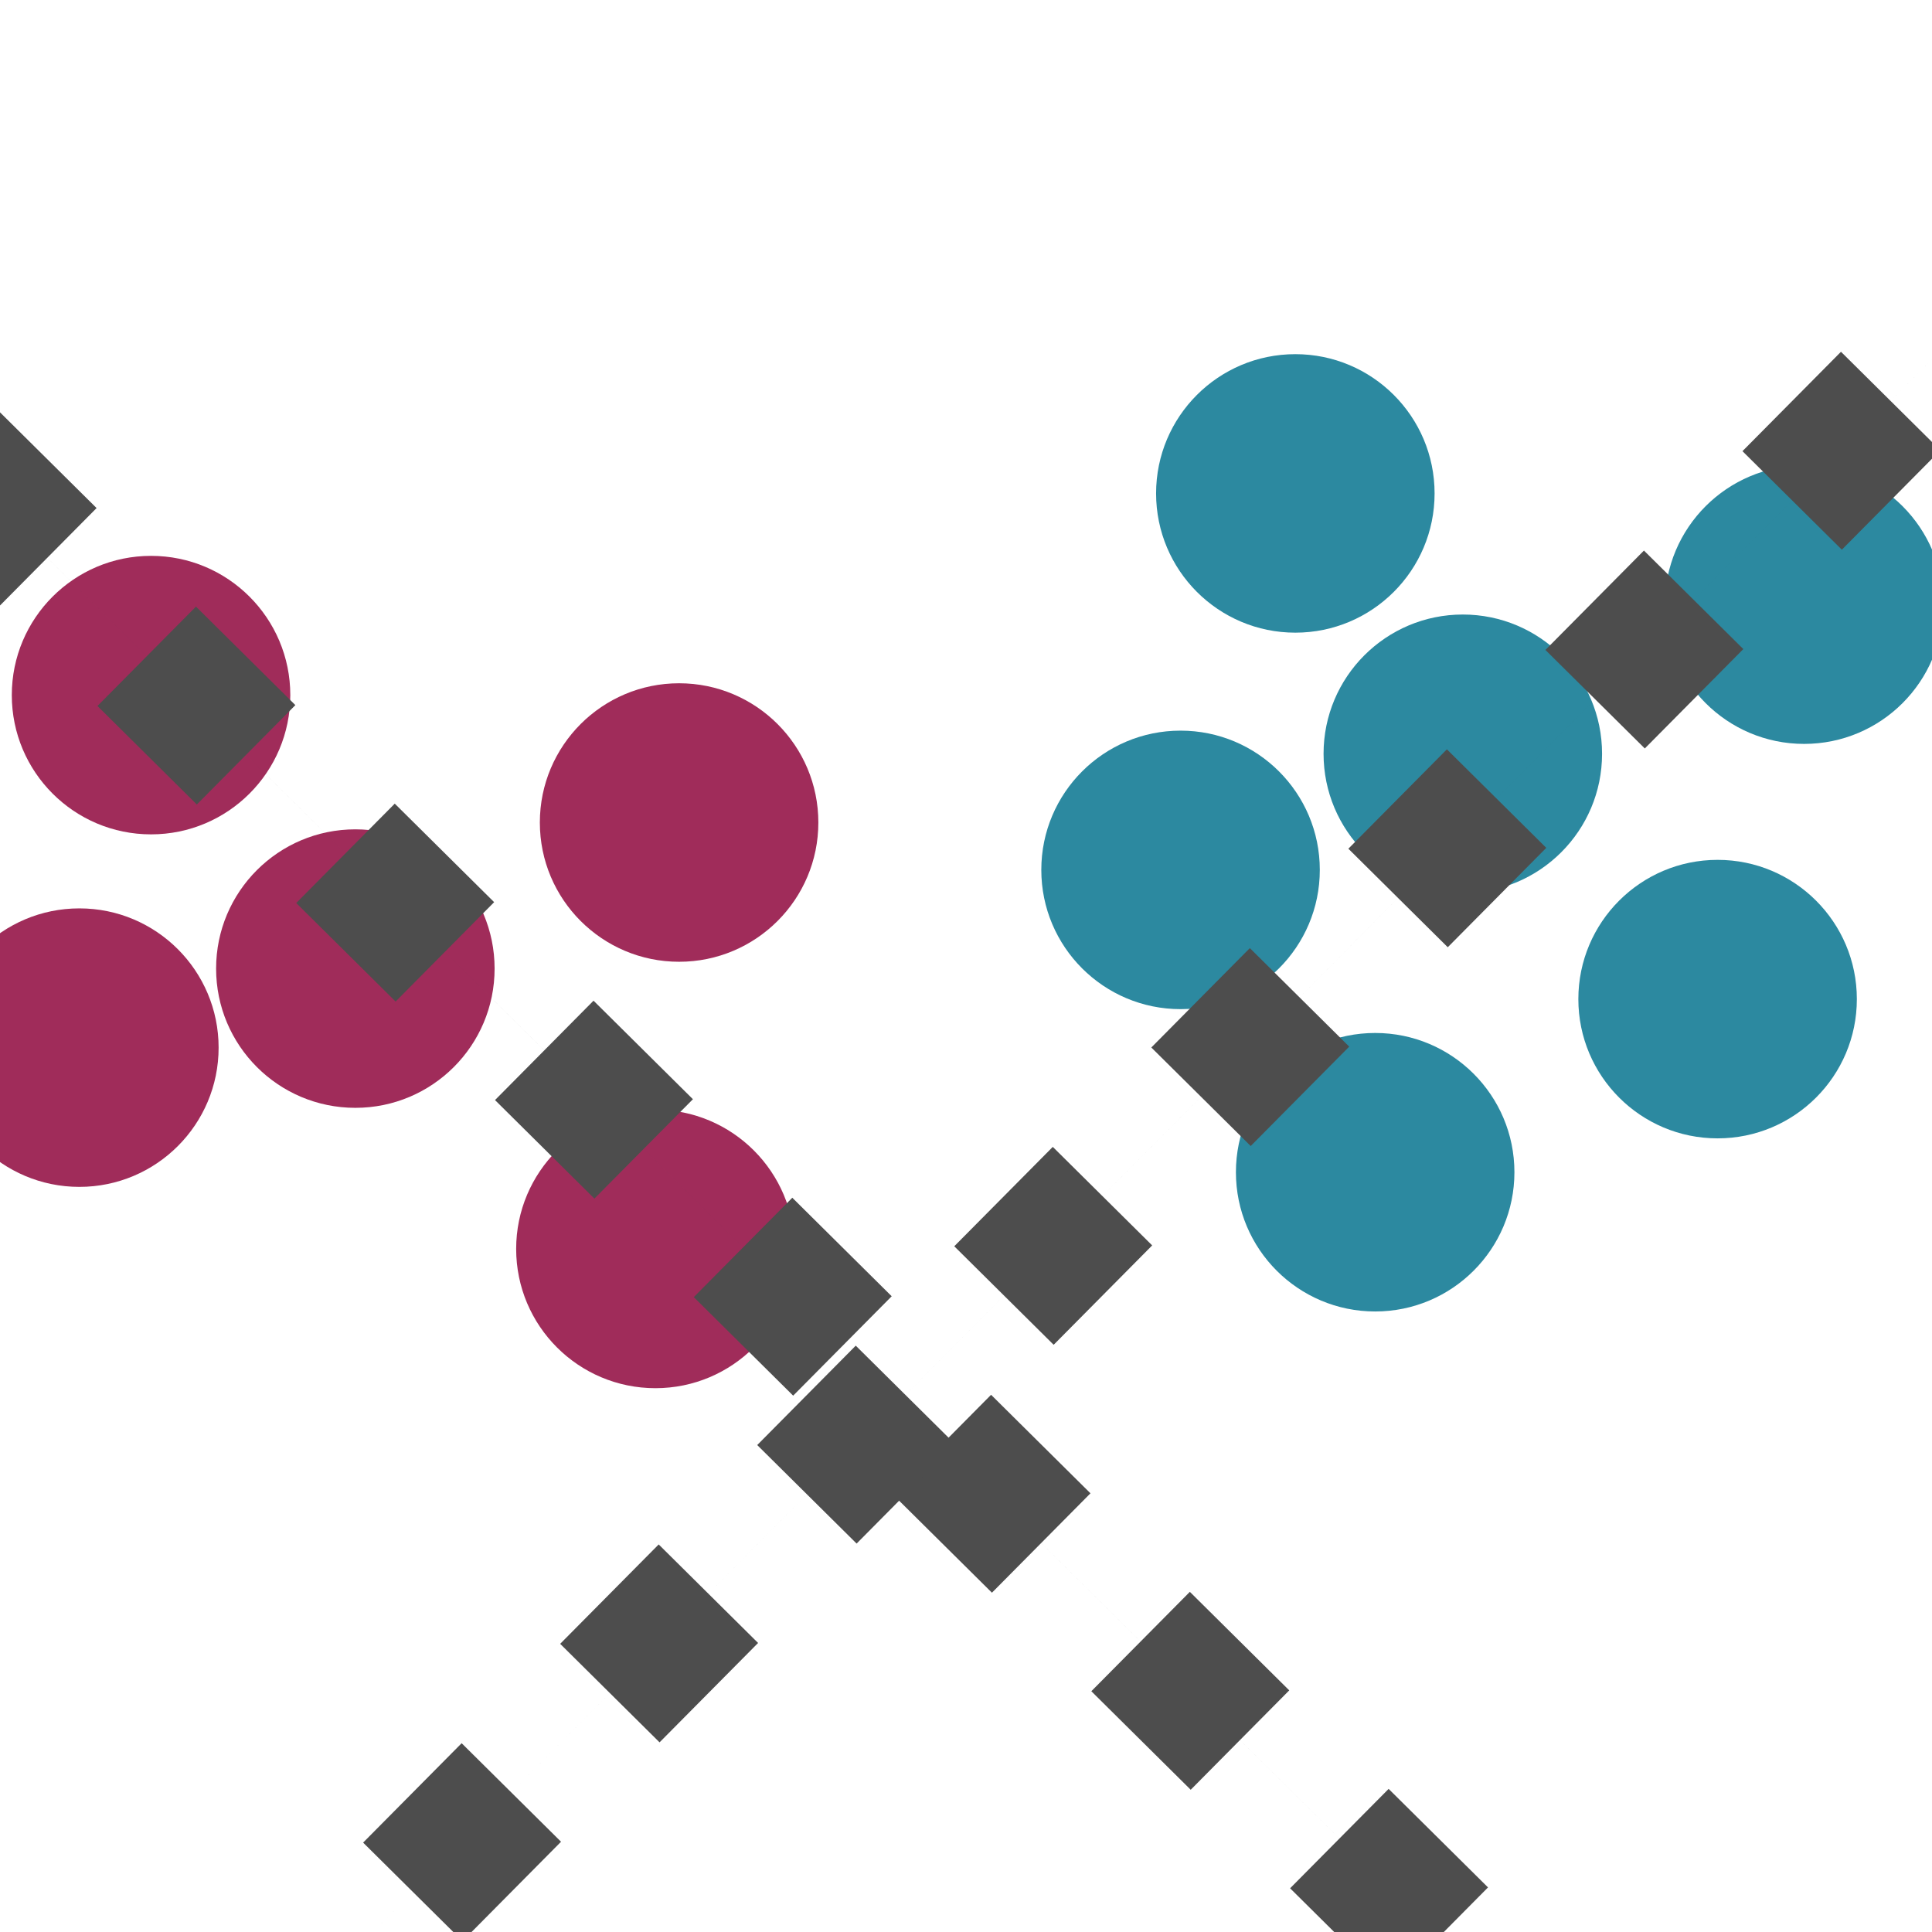
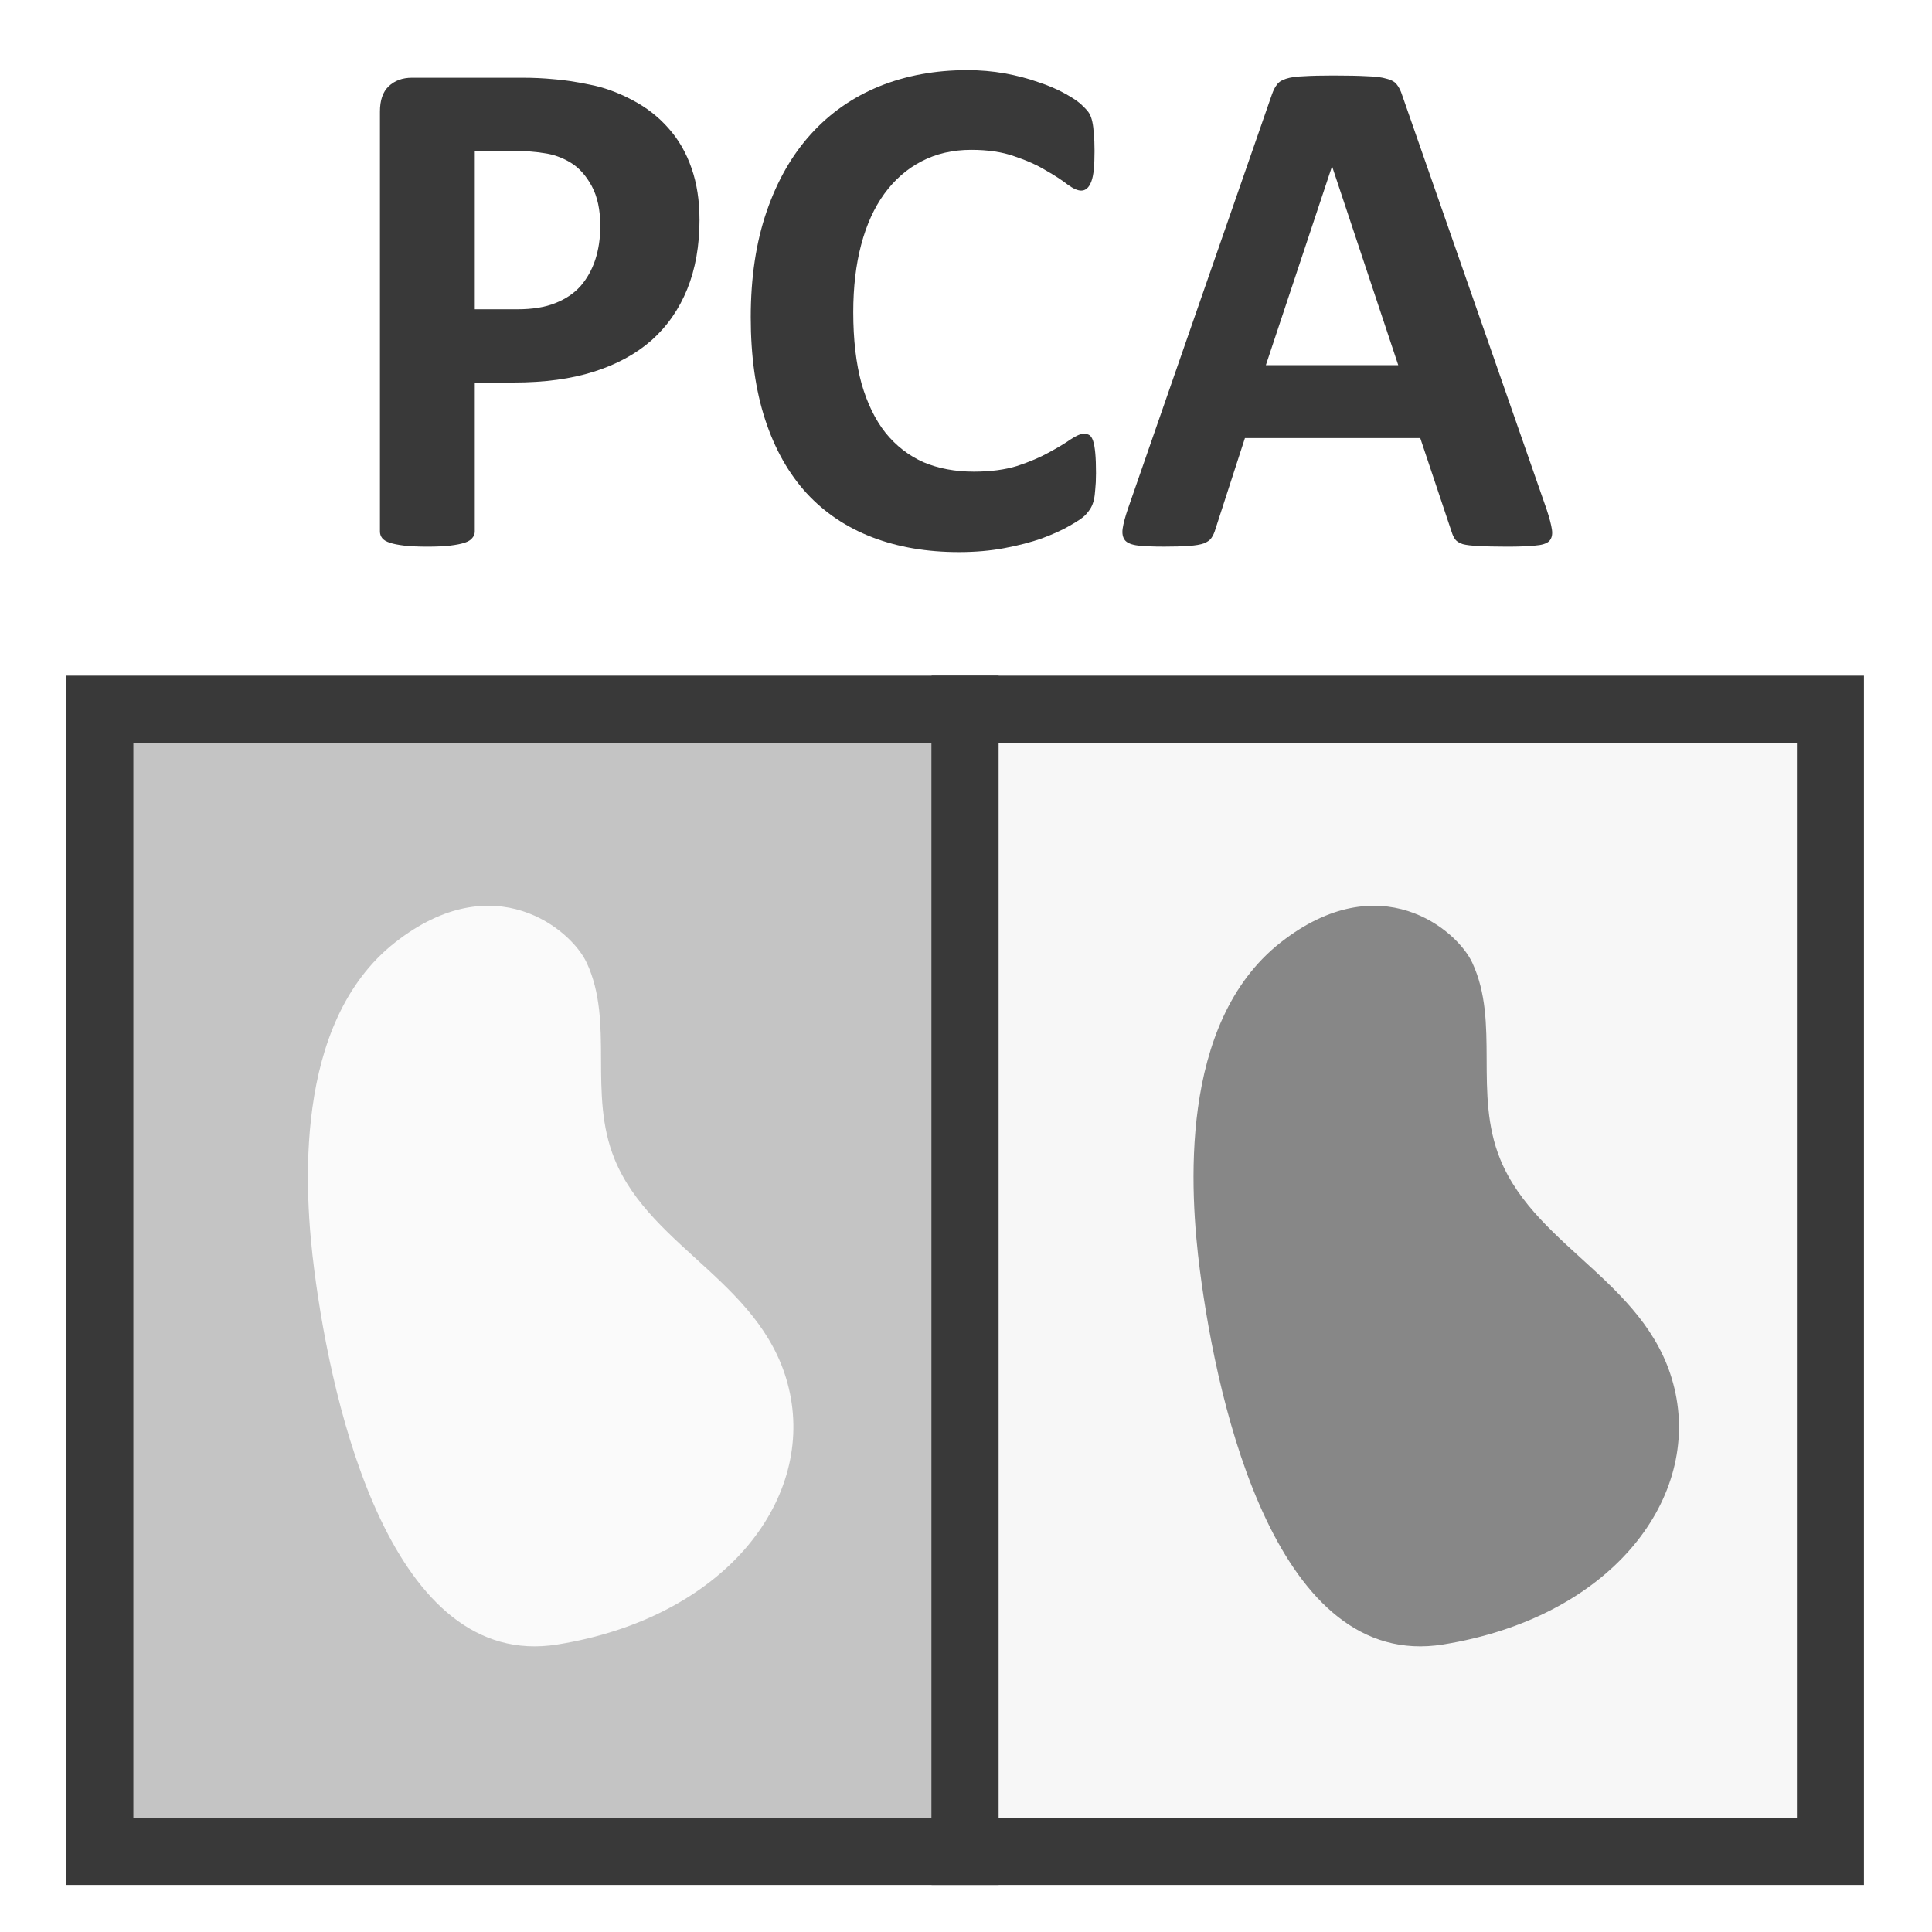
<svg xmlns="http://www.w3.org/2000/svg" width="86.5" version="1.1" height="86.5" id="svg2" viewBox="0 0 63.794 63.794">
  <defs id="defs5455">
+     <marker orient="auto" refY="0" refX="0" id="marker7172" style="overflow:visible">
+       <path id="path7170" style="fill:#3a3a3a;fill-opacity:1;fill-rule:evenodd;stroke:#3a3a3a;stroke-width:0.625;stroke-linejoin:round;stroke-opacity:1" d="M 8.719,4.034 -2.207,0.016 8.719,-4.002 c -1.745,2.372 -1.735,5.617 -6e-7,8.035 z" transform="scale(-0.6)" />
+     </marker>
+     <marker style="overflow:visible" id="marker6446" refX="0.0" refY="0.0" orient="auto">
+       <path transform="scale(0.4)" style="fill-rule:evenodd;stroke:#3a3a3a;stroke-width:1pt;stroke-opacity:1;fill:#3a3a3a;fill-opacity:1" d="M 5.77,0.0 L -2.88,5.0 L -2.88,-5.0 L 5.77,0.0 z " id="path6444" />
+     </marker>
+     <marker style="overflow:visible" id="marker6374" refX="0.0" refY="0.0" orient="auto">
+       <path transform="scale(0.2)" style="fill-rule:evenodd;stroke:#3a3a3a;stroke-width:1pt;stroke-opacity:1;fill:#3a3a3a;fill-opacity:1" d="M 5.77,0.0 L -2.88,5.0 L -2.88,-5.0 L 5.77,0.0 z " id="path6372" />
+     </marker>
+     <marker style="overflow:visible" id="marker5660" refX="0" refY="0" orient="auto">
+       <path transform="scale(-0.6)" d="M 8.719,4.034 -2.207,0.016 8.719,-4.002 c -1.745,2.372 -1.735,5.617 -6e-7,8.035 z" style="fill:#3a3a3a;fill-opacity:1;fill-rule:evenodd;stroke:#3a3a3a;stroke-width:0.625;stroke-linejoin:round;stroke-opacity:1" id="path5658" />
+     </marker>
+     <marker style="overflow:visible;" id="marker5598" refX="0.0" refY="0.0" orient="auto">
+       <path transform="scale(0.4) rotate(180) translate(10,0)" style="fill-rule:evenodd;stroke:#3a3a3a;stroke-width:1pt;stroke-opacity:1;fill:#3a3a3a;fill-opacity:1" d="M 0.0,0.0 L 5.0,-5.0 L -12.5,0.0 L 5.0,5.0 L 0.0,0.0 z " id="path5596" />
+     </marker>
+     <marker orient="auto" refY="0.0" refX="0.0" id="marker1836" style="overflow:visible;">
+       <path id="path1834" style="fill-rule:evenodd;stroke-width:0.625;stroke-linejoin:round;stroke:#3a3a3a;stroke-opacity:1;fill:#3a3a3a;fill-opacity:1" d="M 8.719,4.034 L -2.207,0.016 L 8.719,-4.002 C 6.973,-1.63 6.983,1.616 8.719,4.034 z " transform="scale(0.6) rotate(180) translate(0,0)" />
+     </marker>
+     <marker orient="auto" refY="0.0" refX="0.0" id="marker1748" style="overflow:visible;">
+       <path id="path1746" d="M 0.0,0.0 L 5.0,-5.0 L -12.5,0.0 L 5.0,5.0 L 0.0,0.0 z " style="fill-rule:evenodd;stroke:#4d4d4d;stroke-width:1pt;stroke-opacity:1;fill:#4d4d4d;fill-opacity:1" transform="scale(0.4) rotate(180) translate(10,0)" />
+     </marker>
+     <marker orient="auto" refY="0.0" refX="0.0" id="marker1654" style="overflow:visible">
+       <path id="path1652" d="M 5.77,0.0 L -2.88,5.0 L -2.88,-5.0 L 5.77,0.0 z " style="fill-rule:evenodd;stroke:#4d4d4d;stroke-width:1pt;stroke-opacity:1;fill:#4d4d4d;fill-opacity:1" transform="scale(0.4)" />
+     </marker>
+     <marker orient="auto" refY="0.0" refX="0.0" id="marker1578" style="overflow:visible;">
+       <path id="path1576" style="fill-rule:evenodd;stroke-width:0.625;stroke-linejoin:round;stroke:#4d4d4d;stroke-opacity:1;fill:#4d4d4d;fill-opacity:1" d="M 8.719,4.034 L -2.207,0.016 L 8.719,-4.002 C 6.973,-1.63 6.983,1.616 8.719,4.034 z " transform="scale(0.6) rotate(180) translate(0,0)" />
+     </marker>
+     <marker orient="auto" refY="0.0" refX="0.0" id="Arrow1Sstart" style="overflow:visible">
+       <path id="path874" d="M 0.0,0.0 L 5.0,-5.0 L -12.5,0.0 L 5.0,5.0 L 0.0,0.0 z " style="fill-rule:evenodd;stroke:#4d4d4d;stroke-width:1pt;stroke-opacity:1;fill:#4d4d4d;fill-opacity:1" transform="scale(0.2) translate(6,0)" />
+     </marker>
+     <marker orient="auto" refY="0.0" refX="0.0" id="Arrow2Mend" style="overflow:visible;">
+       <path id="path889" style="fill-rule:evenodd;stroke-width:0.625;stroke-linejoin:round;stroke:#4d4d4d;stroke-opacity:1;fill:#4d4d4d;fill-opacity:1" d="M 8.719,4.034 L -2.207,0.016 L 8.719,-4.002 C 6.973,-1.63 6.983,1.616 8.719,4.034 z " transform="scale(0.6) rotate(180) translate(0,0)" />
+     </marker>
+     <marker orient="auto" refY="0.0" refX="0.0" id="marker1242" style="overflow:visible;">
+       <path id="path1240" style="fill-rule:evenodd;stroke-width:0.625;stroke-linejoin:round;stroke:#4d4d4d;stroke-opacity:1;fill:#4d4d4d;fill-opacity:1" d="M 8.719,4.034 L -2.207,0.016 L 8.719,-4.002 C 6.973,-1.63 6.983,1.616 8.719,4.034 z " transform="scale(1.1) rotate(180) translate(1,0)" />
+     </marker>
+     <marker orient="auto" refY="0.0" refX="0.0" id="Arrow2Sstart" style="overflow:visible">
+       <path id="path892" style="fill-rule:evenodd;stroke-width:0.625;stroke-linejoin:round;stroke:#4d4d4d;stroke-opacity:1;fill:#4d4d4d;fill-opacity:1" d="M 8.719,4.034 L -2.207,0.016 L 8.719,-4.002 C 6.973,-1.63 6.983,1.616 8.719,4.034 z " transform="scale(0.3) translate(-2.3,0)" />
+     </marker>
+     <marker orient="auto" refY="0.0" refX="0.0" id="Arrow1Mend" style="overflow:visible;">
+       <path id="path871" d="M 0.0,0.0 L 5.0,-5.0 L -12.5,0.0 L 5.0,5.0 L 0.0,0.0 z " style="fill-rule:evenodd;stroke:#4d4d4d;stroke-width:1pt;stroke-opacity:1;fill:#4d4d4d;fill-opacity:1" transform="scale(0.4) rotate(180) translate(10,0)" />
+     </marker>
+     <marker orient="auto" refY="0.0" refX="0.0" id="Arrow2Lend" style="overflow:visible;">
+       <path id="path883" style="fill-rule:evenodd;stroke-width:0.625;stroke-linejoin:round;stroke:#4d4d4d;stroke-opacity:1;fill:#4d4d4d;fill-opacity:1" d="M 8.719,4.034 L -2.207,0.016 L 8.719,-4.002 C 6.973,-1.63 6.983,1.616 8.719,4.034 z " transform="scale(1.1) rotate(180) translate(1,0)" />
+     </marker>
+     <marker orient="auto" refY="0.0" refX="0.0" id="Arrow1Lend" style="overflow:visible;">
+       <path id="path865" d="M 0.0,0.0 L 5.0,-5.0 L -12.5,0.0 L 5.0,5.0 L 0.0,0.0 z " style="fill-rule:evenodd;stroke:#4d4d4d;stroke-width:1pt;stroke-opacity:1;fill:#4d4d4d;fill-opacity:1" transform="scale(0.8) rotate(180) translate(12.5,0)" />
+     </marker>
    <style id="current-color-scheme" type="text/css">
      .ColorScheme-Text {
        color:#4d4d4d;
      }
      </style>
    <style id="current-color-scheme-3" type="text/css">
      .ColorScheme-Text {
        color:#4d4d4d;
      }
      </style>
    <style id="current-color-scheme-5" type="text/css">
      .ColorScheme-Text {
        color:#4d4d4d;
      }
      </style>
    <style id="current-color-scheme-35" type="text/css">
      .ColorScheme-PositiveText {
        color:#27ae60;
      }
      </style>
+     <marker orient="auto" refY="0" refX="0" id="marker1836-6" style="overflow:visible">
+       <path id="path1834-7" style="fill:#3a3a3a;fill-opacity:1;fill-rule:evenodd;stroke:#3a3a3a;stroke-width:0.625;stroke-linejoin:round;stroke-opacity:1" d="M 8.719,4.034 -2.207,0.016 8.719,-4.002 c -1.745,2.372 -1.735,5.617 -6e-7,8.035 z" transform="scale(-0.6)" />
+     </marker>
+     <marker orient="auto" refY="0" refX="0" id="marker1836-6-0" style="overflow:visible">
+       <path id="path1834-7-9" style="fill:#323232;fill-opacity:1;fill-rule:evenodd;stroke:#323232;stroke-width:0.625;stroke-linejoin:round;stroke-opacity:1" d="M 8.719,4.034 -2.207,0.016 8.719,-4.002 c -1.745,2.372 -1.735,5.617 -6e-7,8.035 z" transform="scale(-0.6)" />
+     </marker>
+     <marker orient="auto" refY="0" refX="0" id="marker1836-3" style="overflow:visible">
+       <path id="path1834-6" style="fill:#323232;fill-opacity:1;fill-rule:evenodd;stroke:#323232;stroke-width:0.625;stroke-linejoin:round;stroke-opacity:1" d="M 8.719,4.034 -2.207,0.016 8.719,-4.002 c -1.745,2.372 -1.735,5.617 -6e-7,8.035 z" transform="scale(-0.6)" />
+     </marker>
+     <marker orient="auto" refY="0" refX="0" id="marker1836-6-2" style="overflow:visible">
+       <path id="path1834-7-6" style="fill:#323232;fill-opacity:1;fill-rule:evenodd;stroke:#323232;stroke-width:0.625;stroke-linejoin:round;stroke-opacity:1" d="M 8.719,4.034 -2.207,0.016 8.719,-4.002 c -1.745,2.372 -1.735,5.617 -6e-7,8.035 z" transform="scale(-0.6)" />
+     </marker>
+     <marker orient="auto" refY="0" refX="0" id="marker1836-1" style="overflow:visible">
+       <path id="path1834-8" style="fill:#3a3a3a;fill-opacity:1;fill-rule:evenodd;stroke:#3a3a3a;stroke-width:0.625;stroke-linejoin:round;stroke-opacity:1" d="M 8.719,4.034 -2.207,0.016 8.719,-4.002 c -1.745,2.372 -1.735,5.617 -6e-7,8.035 z" transform="scale(-0.6)" />
+     </marker>
  </defs>
  <g id="layer1" transform="translate(-384.7454,-483.8266)">
-     <circle style="fill:#00aa88;fill-opacity:1;stroke:none;stroke-width:2.263;stroke-opacity:1" id="path4551-7-7-8-0-1" cx="310.172" cy="529.499" r="4.598" />
    <rect width="0" x="352.953" y="492.915" height="14.668" style="fill:#4d4d4d" id="rect4035" />
    <rect width="0" x="359.914" y="515.485" height="14.668" style="fill:#4d4d4d" id="rect4035-8" />
    <rect width="0" x="361.727" y="514.424" height="14.668" style="fill:#4d4d4d" id="rect4035-0" />
    <rect width="0" x="335.797" y="489.133" height="14.668" style="fill:#4d4d4d" id="rect4035-06" />
    <rect width="0" x="342.757" y="511.704" height="14.668" style="fill:#4d4d4d" id="rect4035-8-7" />
    <rect width="0" x="344.571" y="510.643" height="14.668" style="fill:#4d4d4d" id="rect4035-0-42" />
    <rect width="0" x="335.797" y="489.133" height="14.668" style="fill:#4d4d4d" id="rect4035-3" />
    <rect width="0" x="342.757" y="511.704" height="14.668" style="fill:#4d4d4d" id="rect4035-8-9" />
    <rect width="0" x="344.571" y="510.643" height="14.668" style="fill:#4d4d4d" id="rect4035-0-4" />
    <rect width="0" x="335.797" y="489.133" height="14.668" style="fill:#4d4d4d" id="rect4035-2" />
    <rect width="0" x="342.757" y="511.704" height="14.668" style="fill:#4d4d4d" id="rect4035-8-99" />
    <rect width="0" x="344.571" y="510.643" height="14.668" style="fill:#4d4d4d" id="rect4035-0-43" />
    <rect width="0" x="335.797" y="489.133" height="14.668" style="fill:#4d4d4d" id="rect4035-3-9" />
    <rect width="0" x="342.757" y="511.704" height="14.668" style="fill:#4d4d4d" id="rect4035-8-9-9" />
    <rect width="0" x="344.571" y="510.643" height="14.668" style="fill:#4d4d4d" id="rect4035-0-4-4" />
    <rect width="0" x="406.067" y="510.423" height="11" style="fill:#4d4d4d" id="rect4035-5" />
    <rect width="0" x="401.515" y="512.942" height="11" style="fill:#4d4d4d" id="rect4035-7" />
    <rect width="0" x="397.007" y="500.523" height="11" style="fill:#4d4d4d" id="rect4035-9" />
    <rect width="0" x="397.851" y="512.761" height="11" style="fill:#4d4d4d" id="rect4035-96" />
    <rect width="0" x="393.299" y="515.28" height="11" style="fill:#4d4d4d" id="rect4035-7-0" />
    <rect width="0" x="388.791" y="502.861" height="11" style="fill:#4d4d4d" id="rect4035-9-6" />
    <rect width="0" x="406.067" y="510.423" height="11" style="fill:#4d4d4d" id="rect4035-1" />
    <rect width="0" x="401.515" y="512.942" height="11" style="fill:#4d4d4d" id="rect4035-7-2" />
    <rect width="0" x="397.007" y="500.523" height="11" style="fill:#4d4d4d" id="rect4035-9-0" />
    <rect width="0" x="397.851" y="512.761" height="11" style="fill:#4d4d4d" id="rect4035-96-9" />
    <rect width="0" x="393.299" y="515.28" height="11" style="fill:#4d4d4d" id="rect4035-7-0-9" />
    <rect width="0" x="388.791" y="502.861" height="11" style="fill:#4d4d4d" id="rect4035-9-6-9" />
-     <circle style="fill:#2c89a0;fill-opacity:1;stroke:none;stroke-width:2.263;stroke-opacity:1" id="path4551-7-7-1" cx="433.047" cy="508.716" r="4.598" />
-     <circle style="fill:#2c89a0;fill-opacity:1;stroke:none;stroke-width:2.263;stroke-opacity:1" id="path4551-7-7-7" cx="444.316" cy="503.792" r="4.598" />
-     <circle style="fill:#a02c5a;fill-opacity:1;stroke:none;stroke-width:2.263;stroke-opacity:1" id="path4551-7-7-70" cx="387.366" cy="518.419" r="4.598" />
-     <circle style="fill:#00aa88;fill-opacity:1;stroke:none;stroke-width:2.263;stroke-opacity:1" id="path4551-7-7-8-2" cx="298.671" cy="512.138" r="4.598" />
-     <circle style="fill:#a02c5a;fill-opacity:1;stroke:none;stroke-width:2.263;stroke-opacity:1" id="path4551-7-7-70-6" cx="389.733" cy="506.779" r="4.598" />
-     <circle style="fill:#2c89a0;fill-opacity:1;stroke:none;stroke-width:2.263;stroke-opacity:1" id="path4551-7-7-1-1" cx="427.517" cy="500.119" r="4.598" />
-     <circle style="fill:#00aa88;fill-opacity:1;stroke:none;stroke-width:2.263;stroke-opacity:1" id="path4551-7-7-8-0" cx="294.777" cy="522.551" r="4.598" />
-     <circle style="fill:#2c89a0;fill-opacity:1;stroke:none;stroke-width:2.263;stroke-opacity:1" id="path4551-7-7-7-3" cx="441.46" cy="516.817" r="4.598" />
-     <circle style="fill:#2c89a0;fill-opacity:1;stroke:none;stroke-width:2.263;stroke-opacity:1" id="path4551-7-7-7-3-6-7" cx="430.153" cy="522.533" r="4.598" />
-     <circle style="fill:#2c89a0;fill-opacity:1;stroke:none;stroke-width:2.263;stroke-opacity:1" id="path4551-7-7-1-1-3" cx="423.727" cy="512.55" r="4.598" />
-     <circle style="fill:#a02c5a;fill-opacity:1;stroke:none;stroke-width:2.263;stroke-opacity:1" id="path4551-7-7-70-6-6" cx="396.479" cy="515.809" r="4.598" />
-     <circle style="fill:#a02c5a;fill-opacity:1;stroke:none;stroke-width:2.263;stroke-opacity:1" id="path4551-7-7-70-6-7" cx="407.169" cy="510.986" r="4.598" />
-     <circle style="fill:#a02c5a;fill-opacity:1;stroke:none;stroke-width:2.263;stroke-opacity:1" id="path4551-7-7-70-6-5" cx="406.387" cy="525.066" r="4.598" />
-     <circle style="fill:#00aa88;fill-opacity:1;stroke:none;stroke-width:2.263;stroke-opacity:1" id="path4551-7-7-8-2-3" cx="306.782" cy="522.198" r="4.598" />
-     <path style="fill:#4d4d4d;fill-opacity:1;stroke:#4d4d4d;stroke-width:4.621;stroke-linecap:butt;stroke-linejoin:miter;stroke-miterlimit:4;stroke-dasharray:4.621, 4.621;stroke-dashoffset:0;stroke-opacity:1" d="M 451.943,567.309 402.134,517.932 368.602,484.692" id="path4510-3-5" />
-     <path style="fill:#4d4d4d;fill-opacity:1;stroke:#4d4d4d;stroke-width:4.621;stroke-linecap:butt;stroke-linejoin:miter;stroke-miterlimit:4;stroke-dasharray:4.621, 4.621;stroke-dashoffset:0;stroke-opacity:1" d="m 378.857,565.986 49.376,-49.809 33.24,-33.532" id="path4510-3-5-6" />
-     <circle style="fill:#00aa88;fill-opacity:1;stroke:none;stroke-width:2.263;stroke-opacity:1" id="path4551-7-7-8-0-2" cx="297.396" cy="533.279" r="4.598" />
-     <circle style="fill:#00aa88;fill-opacity:1;stroke:none;stroke-width:2.263;stroke-opacity:1" id="path4551-7-7-8-0-9" cx="315.778" cy="518.808" r="4.598" />
+     <path style="fill:#323232;fill-opacity:1;stroke:#323232;stroke-width:2.266;stroke-linecap:round;stroke-linejoin:miter;stroke-miterlimit:4;stroke-dasharray:none;stroke-dashoffset:0;stroke-opacity:1;marker-end:url(#marker1836-1)" d="M 40.75,69.917 17.56,29.93 1.949,3.01" id="path4510-3-5-7" />
+     <path style="fill:#323232;fill-opacity:1;stroke:#323232;stroke-width:2.266;stroke-linecap:round;stroke-linejoin:miter;stroke-miterlimit:4;stroke-dasharray:none;stroke-dashoffset:0;stroke-opacity:1;marker-end:url(#marker1836-6-2)" d="M 40.763,69.899 66.505,41.616 83.835,22.575" id="path4510-3-5-5-9" />
+     <rect style="opacity:1;fill:#c4c4c4;fill-opacity:1;stroke:#393939;stroke-width:2.213;stroke-linecap:round;stroke-linejoin:miter;stroke-miterlimit:4;stroke-dasharray:none;stroke-dashoffset:0;stroke-opacity:1" id="rect1050" width="28.572" height="37.717" x="388.042" y="507.244" />
+     <path style="fill:#fafafa;fill-opacity:1;stroke:#808080;stroke-width:0;stroke-linecap:butt;stroke-linejoin:miter;stroke-miterlimit:4;stroke-dasharray:none;stroke-opacity:1" d="m 410.829,529.834 c 0.746,3.602 -2.211,7.412 -7.673,8.292 -5.461,0.88 -7.443,-7.766 -8.033,-12.359 -0.328,-2.55 -0.725,-8.16 2.669,-10.822 3.27,-2.565 5.817,-0.424 6.326,0.671 0.922,1.981 0.034,4.312 0.922,6.487 1.224,2.999 5.042,4.129 5.789,7.731 z" id="path1052" />
+     <rect style="opacity:1;fill:#f7f7f7;fill-opacity:1;stroke:#393939;stroke-width:2.213;stroke-linecap:round;stroke-linejoin:miter;stroke-miterlimit:4;stroke-dasharray:none;stroke-dashoffset:0;stroke-opacity:1" id="rect1050-3" width="28.572" height="37.717" x="416.613" y="507.244" />
+     <path style="fill:#878787;fill-opacity:1;stroke:#808080;stroke-width:0;stroke-linecap:butt;stroke-linejoin:miter;stroke-miterlimit:4;stroke-dasharray:none;stroke-opacity:1" d="m 440.071,529.834 c 0.746,3.602 -2.211,7.412 -7.673,8.292 -5.462,0.88 -7.443,-7.766 -8.033,-12.359 -0.328,-2.55 -0.725,-8.16 2.669,-10.822 3.27,-2.565 5.817,-0.424 6.326,0.671 0.922,1.981 0.034,4.312 0.922,6.487 1.224,2.999 5.042,4.129 5.789,7.731 z" id="path1052-6" />
+     <g aria-label="PCA" transform="matrix(0.9147997,0,0,0.9147896,386.5532,476.8509)" style="font-size:14.667px;line-height:1.25;letter-spacing:0px;word-spacing:0px;opacity:1;vector-effect:none;fill:#000000;fill-opacity:1;stroke:none;stroke-width:0.762;stroke-linecap:butt;stroke-linejoin:miter;stroke-miterlimit:4;stroke-dasharray:none;stroke-dashoffset:0;stroke-opacity:1" id="flowRoot1072">
+       <path d="m 23.273,15.547 q 0,1.419 -0.443,2.513 -0.443,1.094 -1.289,1.849 -0.846,0.742 -2.083,1.133 -1.224,0.391 -2.891,0.391 h -1.406 v 5.378 q 0,0.13 -0.091,0.234 -0.078,0.104 -0.273,0.169 -0.195,0.065 -0.521,0.104 -0.326,0.039 -0.833,0.039 -0.495,0 -0.833,-0.039 -0.326,-0.039 -0.521,-0.104 -0.195,-0.065 -0.273,-0.169 -0.078,-0.104 -0.078,-0.234 V 11.654 q 0,-0.612 0.312,-0.911 0.326,-0.312 0.846,-0.312 h 3.971 q 0.599,0 1.133,0.052 0.547,0.039 1.302,0.195 0.755,0.143 1.523,0.547 0.781,0.404 1.328,1.029 0.547,0.612 0.833,1.445 0.286,0.82 0.286,1.849 z m -3.581,0.247 q 0,-0.885 -0.312,-1.458 -0.312,-0.573 -0.768,-0.846 -0.456,-0.273 -0.964,-0.339 -0.495,-0.078 -1.029,-0.078 h -1.458 v 5.716 h 1.536 q 0.82,0 1.367,-0.221 0.56,-0.221 0.911,-0.612 0.352,-0.404 0.534,-0.951 0.182,-0.56 0.182,-1.211 z" style="font-style:normal;font-variant:normal;font-weight:bold;font-stretch:normal;font-size:26.667px;font-family:Calibri;-inkscape-font-specification:'Calibri Bold';fill:#393939;fill-opacity:1;stroke-width:0.762" id="path1080" />
+       <path d="m 37.583,24.727 q 0,0.326 -0.026,0.56 -0.013,0.221 -0.052,0.391 -0.039,0.156 -0.104,0.273 -0.065,0.117 -0.208,0.273 -0.143,0.143 -0.56,0.378 -0.404,0.234 -1.003,0.456 -0.586,0.208 -1.354,0.352 -0.755,0.143 -1.641,0.143 -1.732,0 -3.125,-0.534 -1.393,-0.534 -2.37,-1.589 -0.977,-1.068 -1.497,-2.656 -0.521,-1.589 -0.521,-3.698 0,-2.148 0.573,-3.815 0.573,-1.667 1.602,-2.799 1.029,-1.133 2.461,-1.719 1.445,-0.586 3.177,-0.586 0.703,0 1.354,0.117 0.651,0.117 1.198,0.312 0.56,0.182 1.003,0.43 0.443,0.247 0.612,0.43 0.182,0.169 0.247,0.286 0.065,0.117 0.104,0.299 0.039,0.182 0.052,0.43 0.026,0.247 0.026,0.612 0,0.391 -0.026,0.664 -0.026,0.273 -0.091,0.443 -0.065,0.169 -0.156,0.247 -0.091,0.078 -0.208,0.078 -0.195,0 -0.495,-0.221 -0.299,-0.234 -0.781,-0.508 -0.469,-0.286 -1.133,-0.508 -0.651,-0.234 -1.562,-0.234 -1.003,0 -1.797,0.417 -0.781,0.404 -1.341,1.172 -0.547,0.755 -0.833,1.836 -0.286,1.081 -0.286,2.435 0,1.484 0.299,2.578 0.312,1.081 0.872,1.784 0.573,0.703 1.367,1.055 0.807,0.339 1.81,0.339 0.911,0 1.576,-0.208 0.664,-0.221 1.133,-0.482 0.482,-0.26 0.781,-0.469 0.312,-0.208 0.482,-0.208 0.13,0 0.208,0.052 0.078,0.052 0.13,0.208 0.052,0.156 0.078,0.443 0.026,0.273 0.026,0.742 z" style="font-style:normal;font-variant:normal;font-weight:bold;font-stretch:normal;font-size:26.667px;font-family:Calibri;-inkscape-font-specification:'Calibri Bold';fill:#393939;fill-opacity:1;stroke-width:0.762" id="path1082" />
+       <path d="m 53.846,26.003 q 0.156,0.469 0.195,0.742 0.039,0.273 -0.104,0.417 -0.143,0.13 -0.508,0.156 -0.365,0.039 -1.003,0.039 -0.664,0 -1.042,-0.026 -0.365,-0.013 -0.56,-0.065 -0.195,-0.065 -0.273,-0.169 -0.078,-0.104 -0.13,-0.273 L 49.288,23.438 h -6.328 l -1.068,3.294 q -0.052,0.182 -0.143,0.312 -0.078,0.117 -0.273,0.195 -0.182,0.065 -0.534,0.091 -0.339,0.026 -0.898,0.026 -0.599,0 -0.938,-0.039 -0.339,-0.039 -0.469,-0.182 -0.13,-0.156 -0.091,-0.43 0.039,-0.273 0.195,-0.729 l 5.195,-14.948 q 0.078,-0.221 0.182,-0.352 0.104,-0.143 0.326,-0.208 0.234,-0.078 0.638,-0.091 0.404,-0.026 1.068,-0.026 0.768,0 1.224,0.026 0.456,0.013 0.703,0.091 0.26,0.065 0.365,0.208 0.117,0.143 0.195,0.391 z M 46.111,13.646 h -0.013 l -2.383,7.161 h 4.779 z" style="font-style:normal;font-variant:normal;font-weight:bold;font-stretch:normal;font-size:26.667px;font-family:Calibri;-inkscape-font-specification:'Calibri Bold';fill:#393939;fill-opacity:1;stroke-width:0.762" id="path1084" />
+     </g>
  </g>
</svg>
